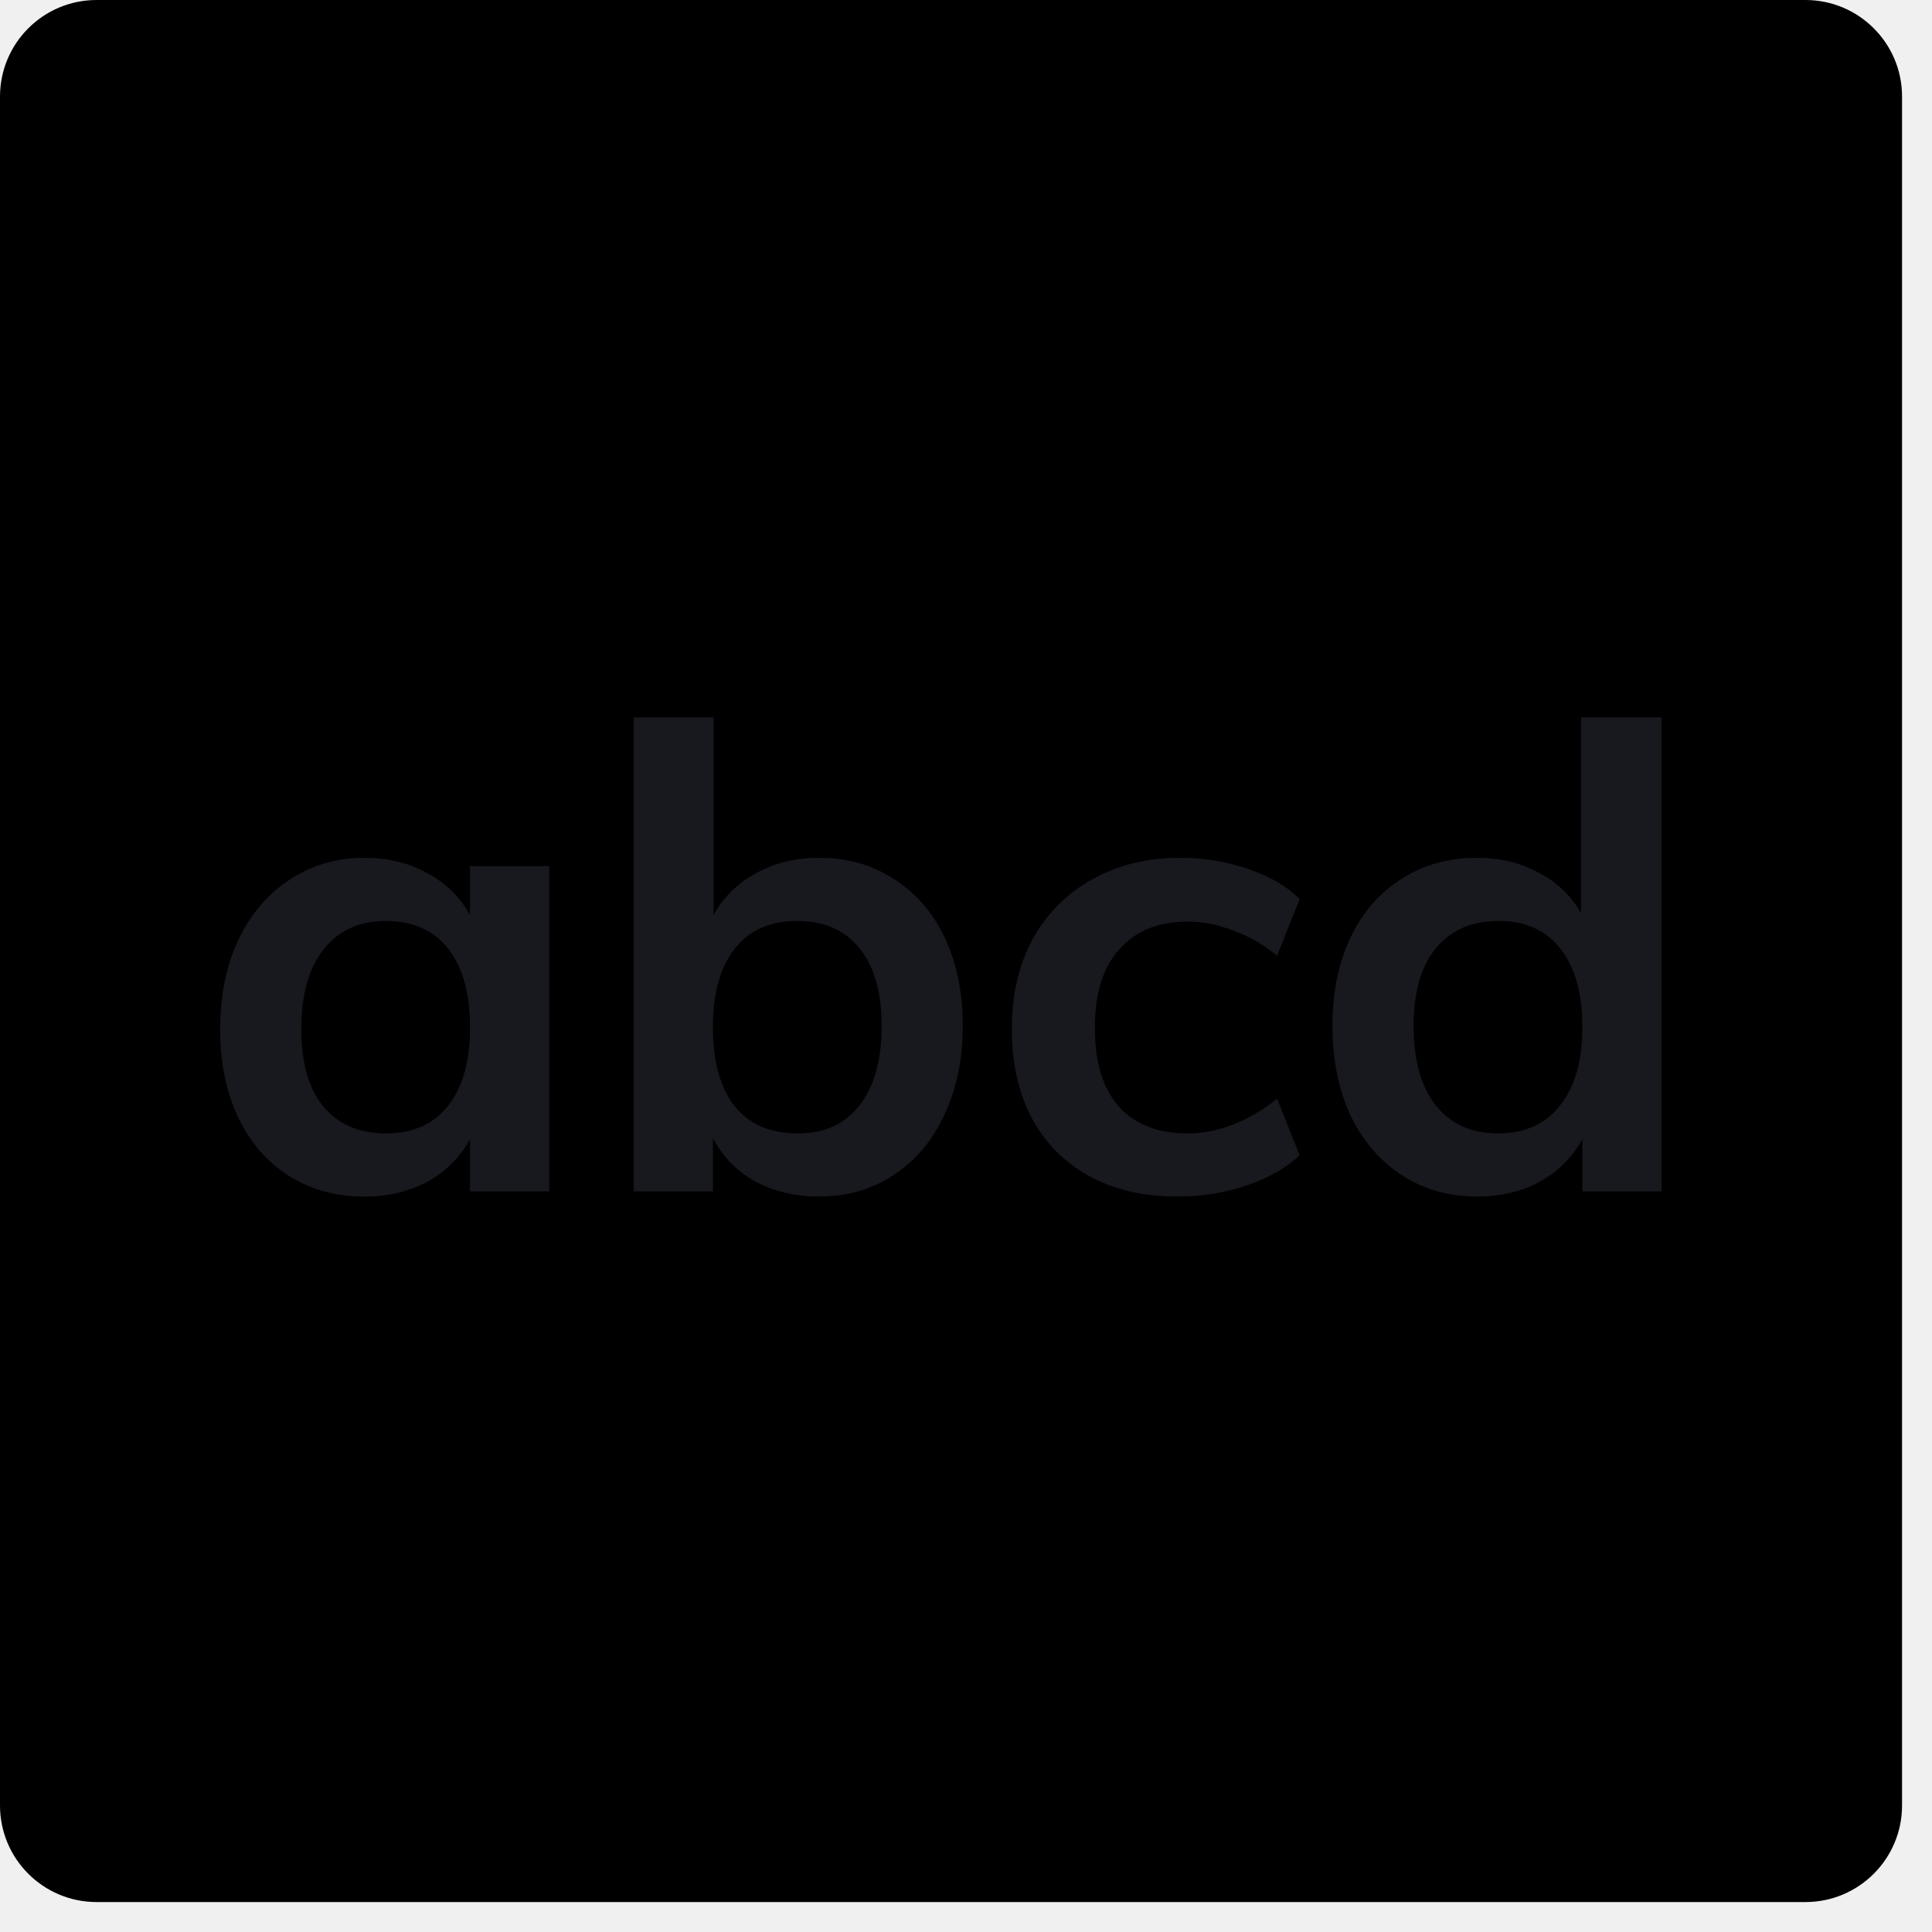
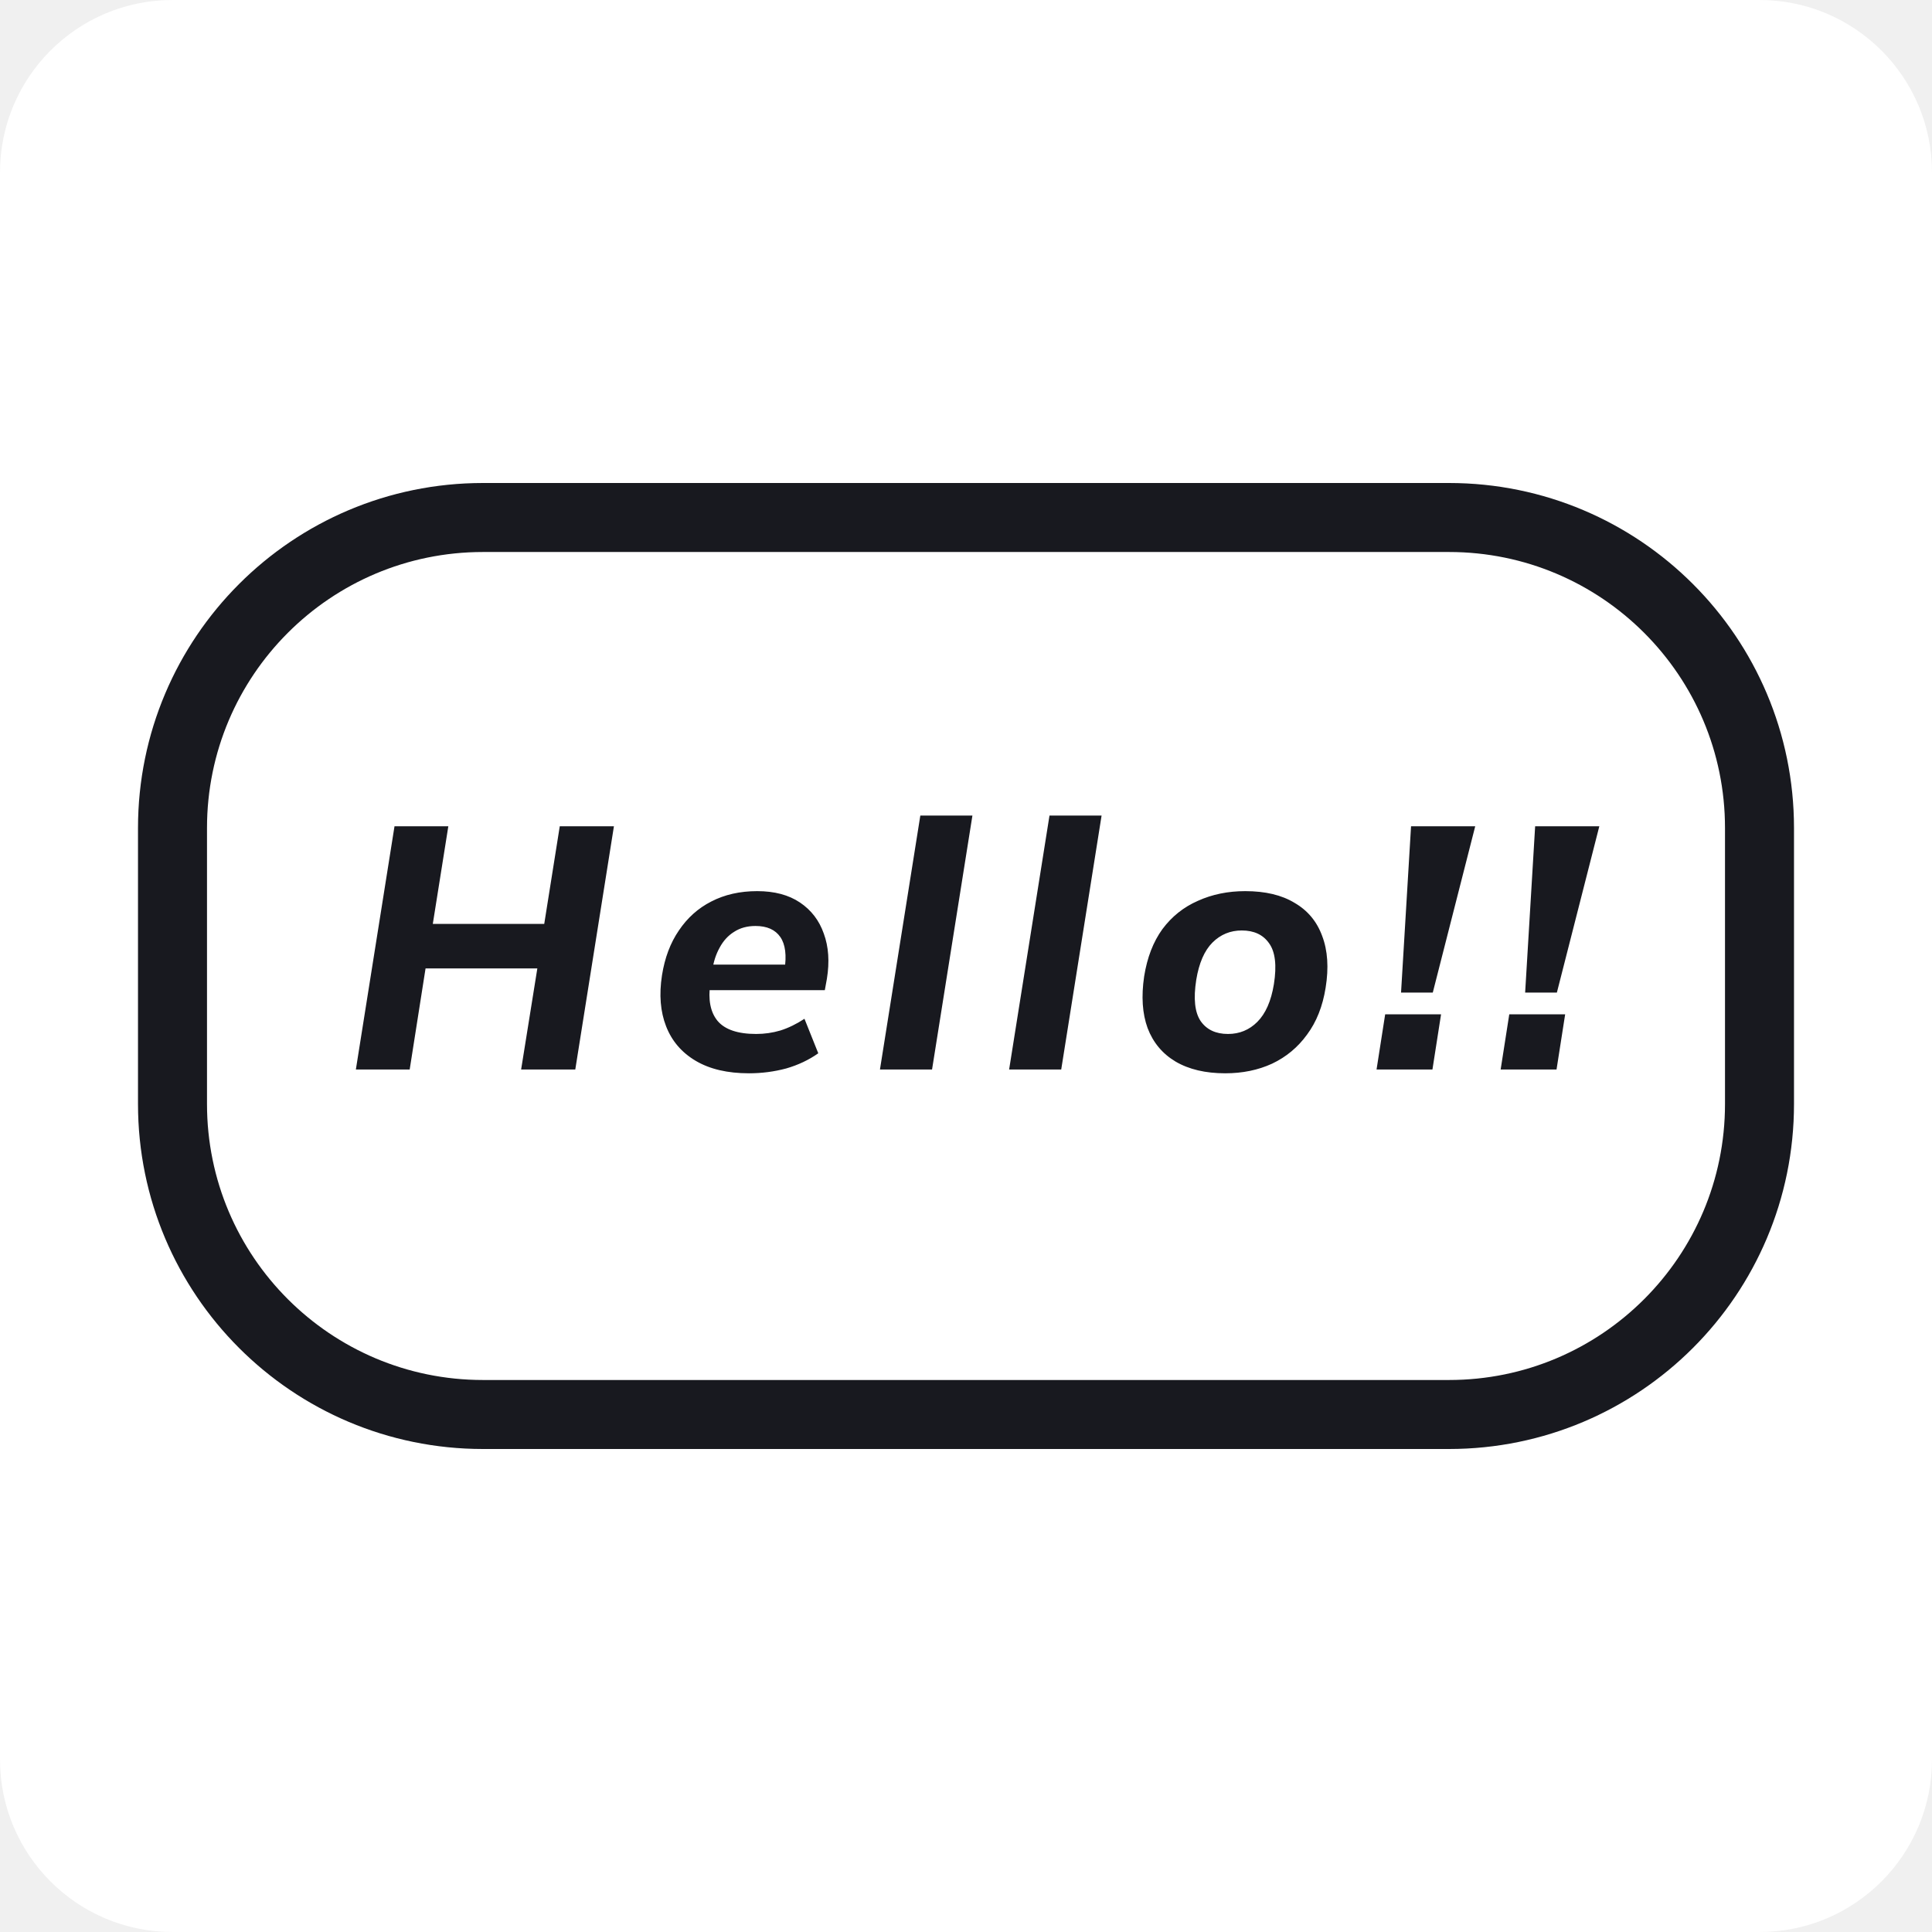
- <svg xmlns="http://www.w3.org/2000/svg" width="60" height="60" viewBox="0 0 60 60" fill="none">
-   <rect width="59.07" height="59.07" rx="3" fill="currentColor" />
-   <path d="M17.057 26.9V37H14.597V35.38C14.29 35.94 13.85 36.38 13.277 36.7C12.703 37.007 12.05 37.16 11.317 37.16C10.437 37.16 9.657 36.947 8.977 36.52C8.297 36.093 7.77 35.487 7.397 34.7C7.023 33.913 6.837 33 6.837 31.96C6.837 30.92 7.023 30 7.397 29.2C7.783 28.387 8.317 27.76 8.997 27.32C9.677 26.867 10.45 26.64 11.317 26.64C12.05 26.64 12.703 26.8 13.277 27.12C13.85 27.427 14.29 27.86 14.597 28.42V26.9H17.057ZM11.997 35.2C12.823 35.2 13.463 34.913 13.917 34.34C14.37 33.767 14.597 32.96 14.597 31.92C14.597 30.853 14.37 30.033 13.917 29.46C13.463 28.887 12.817 28.6 11.977 28.6C11.15 28.6 10.503 28.9 10.037 29.5C9.583 30.087 9.357 30.907 9.357 31.96C9.357 33 9.583 33.8 10.037 34.36C10.503 34.92 11.157 35.2 11.997 35.2ZM25.439 26.64C26.32 26.64 27.093 26.86 27.759 27.3C28.439 27.727 28.966 28.333 29.34 29.12C29.713 29.907 29.899 30.82 29.899 31.86C29.899 32.9 29.706 33.827 29.32 34.64C28.946 35.44 28.419 36.06 27.739 36.5C27.073 36.94 26.306 37.16 25.439 37.16C24.693 37.16 24.026 37 23.439 36.68C22.866 36.36 22.433 35.913 22.14 35.34V37H19.68V22.28H22.16V28.42C22.466 27.86 22.906 27.427 23.48 27.12C24.053 26.8 24.706 26.64 25.439 26.64ZM24.779 35.2C25.606 35.2 26.246 34.907 26.7 34.32C27.153 33.733 27.38 32.913 27.38 31.86C27.38 30.82 27.153 30.02 26.7 29.46C26.246 28.887 25.599 28.6 24.759 28.6C23.919 28.6 23.273 28.887 22.82 29.46C22.366 30.033 22.14 30.847 22.14 31.9C22.14 32.967 22.366 33.787 22.82 34.36C23.273 34.92 23.926 35.2 24.779 35.2ZM36.562 37.16C35.508 37.16 34.595 36.947 33.822 36.52C33.048 36.093 32.455 35.493 32.042 34.72C31.628 33.933 31.422 33.013 31.422 31.96C31.422 30.907 31.635 29.98 32.062 29.18C32.502 28.38 33.115 27.76 33.902 27.32C34.702 26.867 35.622 26.64 36.662 26.64C37.382 26.64 38.075 26.753 38.742 26.98C39.422 27.207 39.962 27.52 40.362 27.92L39.662 29.68C39.235 29.333 38.782 29.073 38.302 28.9C37.822 28.713 37.349 28.62 36.882 28.62C35.975 28.62 35.269 28.907 34.762 29.48C34.255 30.04 34.002 30.853 34.002 31.92C34.002 32.987 34.248 33.8 34.742 34.36C35.248 34.92 35.962 35.2 36.882 35.2C37.349 35.2 37.822 35.107 38.302 34.92C38.782 34.733 39.235 34.467 39.662 34.12L40.362 35.88C39.935 36.28 39.382 36.593 38.702 36.82C38.022 37.047 37.309 37.16 36.562 37.16ZM51.6 22.28V37H49.141V35.38C48.834 35.94 48.394 36.38 47.821 36.7C47.247 37.007 46.594 37.16 45.861 37.16C44.994 37.16 44.221 36.94 43.541 36.5C42.861 36.06 42.327 35.44 41.941 34.64C41.567 33.827 41.38 32.9 41.38 31.86C41.38 30.82 41.567 29.907 41.941 29.12C42.314 28.333 42.84 27.727 43.52 27.3C44.2 26.86 44.98 26.64 45.861 26.64C46.581 26.64 47.221 26.793 47.781 27.1C48.354 27.393 48.794 27.813 49.1 28.36V22.28H51.6ZM46.52 35.2C47.347 35.2 47.987 34.913 48.441 34.34C48.907 33.767 49.141 32.953 49.141 31.9C49.141 30.847 48.914 30.033 48.461 29.46C48.007 28.887 47.367 28.6 46.541 28.6C45.7 28.6 45.047 28.887 44.581 29.46C44.127 30.02 43.901 30.82 43.901 31.86C43.901 32.913 44.127 33.733 44.581 34.32C45.047 34.907 45.694 35.2 46.52 35.2Z" fill="#18191F" />
+ <svg xmlns="http://www.w3.org/2000/svg" width="56" height="56" viewBox="0 0 56 56" fill="none">
+   <rect width="56" height="56" rx="5" fill="white" />
+   <rect x="5" y="15" width="46" height="26" rx="9" stroke="#18191F" stroke-width="2" />
+   <path d="M10.315 31L11.435 23.95H12.995L12.545 26.78H15.775L16.225 23.95H17.795L16.675 31H15.105L15.575 28.07H12.335L11.875 31H10.315ZM21.708 31.11C21.088 31.11 20.575 30.99 20.168 30.75C19.761 30.51 19.475 30.177 19.308 29.75C19.141 29.323 19.101 28.83 19.188 28.27C19.268 27.763 19.431 27.33 19.678 26.97C19.925 26.603 20.238 26.323 20.618 26.13C21.005 25.93 21.448 25.83 21.948 25.83C22.448 25.83 22.861 25.94 23.188 26.16C23.515 26.38 23.745 26.68 23.878 27.06C24.018 27.44 24.048 27.877 23.968 28.37L23.908 28.7H20.368L20.478 27.96H22.938L22.738 28.12C22.805 27.693 22.765 27.373 22.618 27.16C22.471 26.947 22.231 26.84 21.898 26.84C21.658 26.84 21.451 26.897 21.278 27.01C21.105 27.117 20.965 27.27 20.858 27.47C20.751 27.663 20.681 27.88 20.648 28.12L20.588 28.51C20.521 28.977 20.591 29.337 20.798 29.59C21.011 29.843 21.385 29.97 21.918 29.97C22.158 29.97 22.391 29.937 22.618 29.87C22.851 29.797 23.085 29.683 23.318 29.53L23.718 30.53C23.445 30.723 23.135 30.87 22.788 30.97C22.441 31.063 22.081 31.11 21.708 31.11ZM25.506 31L26.676 23.64H28.186L27.016 31H25.506ZM29.25 31L30.42 23.64H31.93L30.76 31H29.25ZM35.514 31.11C34.941 31.11 34.461 30.997 34.074 30.77C33.694 30.543 33.424 30.22 33.264 29.8C33.111 29.38 33.078 28.88 33.164 28.3C33.251 27.753 33.428 27.297 33.694 26.93C33.968 26.563 34.311 26.29 34.724 26.11C35.138 25.923 35.594 25.83 36.094 25.83C36.674 25.83 37.151 25.943 37.524 26.17C37.904 26.39 38.171 26.71 38.324 27.13C38.484 27.55 38.518 28.05 38.424 28.63C38.338 29.17 38.158 29.623 37.884 29.99C37.618 30.357 37.281 30.637 36.874 30.83C36.468 31.017 36.014 31.11 35.514 31.11ZM35.594 29.97C35.928 29.97 36.211 29.853 36.444 29.62C36.684 29.38 36.844 29.017 36.924 28.53C37.011 27.983 36.964 27.587 36.784 27.34C36.611 27.093 36.348 26.97 35.994 26.97C35.661 26.97 35.378 27.087 35.144 27.32C34.911 27.553 34.754 27.913 34.674 28.4C34.588 28.947 34.631 29.347 34.804 29.6C34.978 29.847 35.241 29.97 35.594 29.97ZM40.61 28.77L40.9 23.95H42.76L41.53 28.77H40.61ZM39.9 31L40.15 29.4H41.77L41.52 31H39.9ZM44.207 28.77L44.497 23.95H46.357L45.127 28.77H44.207ZM43.497 31L43.747 29.4H45.367L45.117 31H43.497Z" fill="#18191F" />
</svg>
